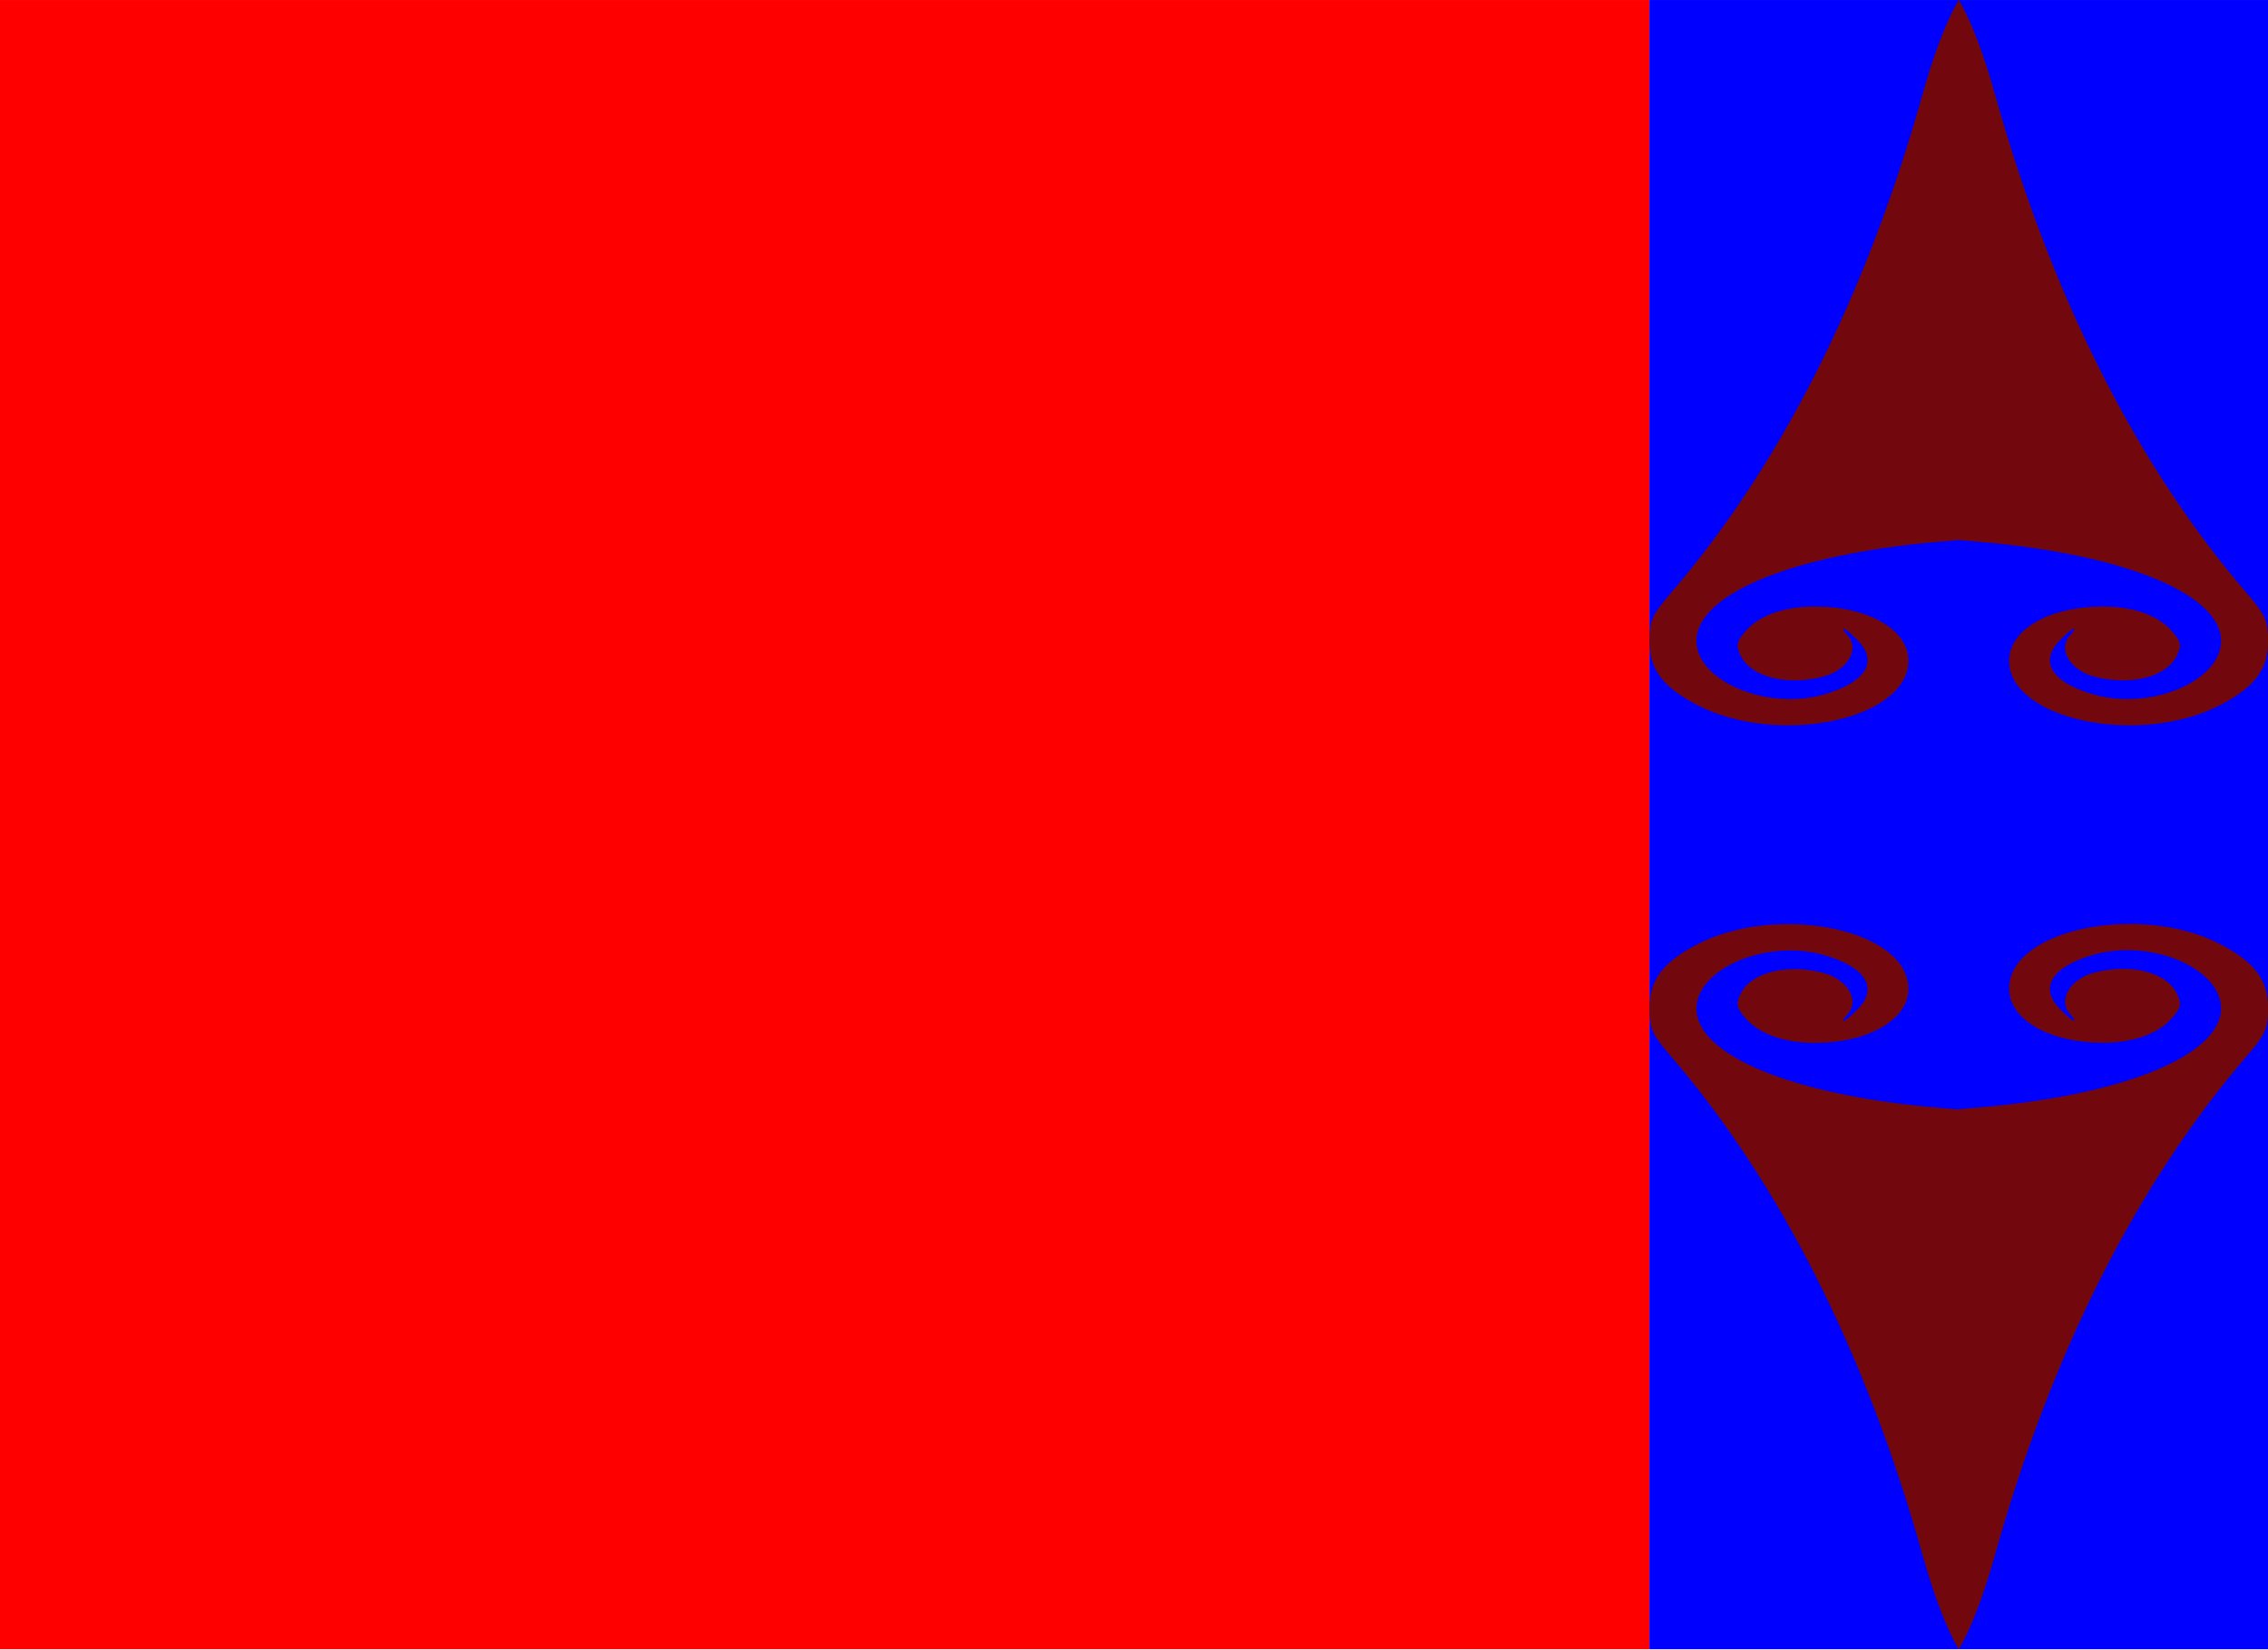
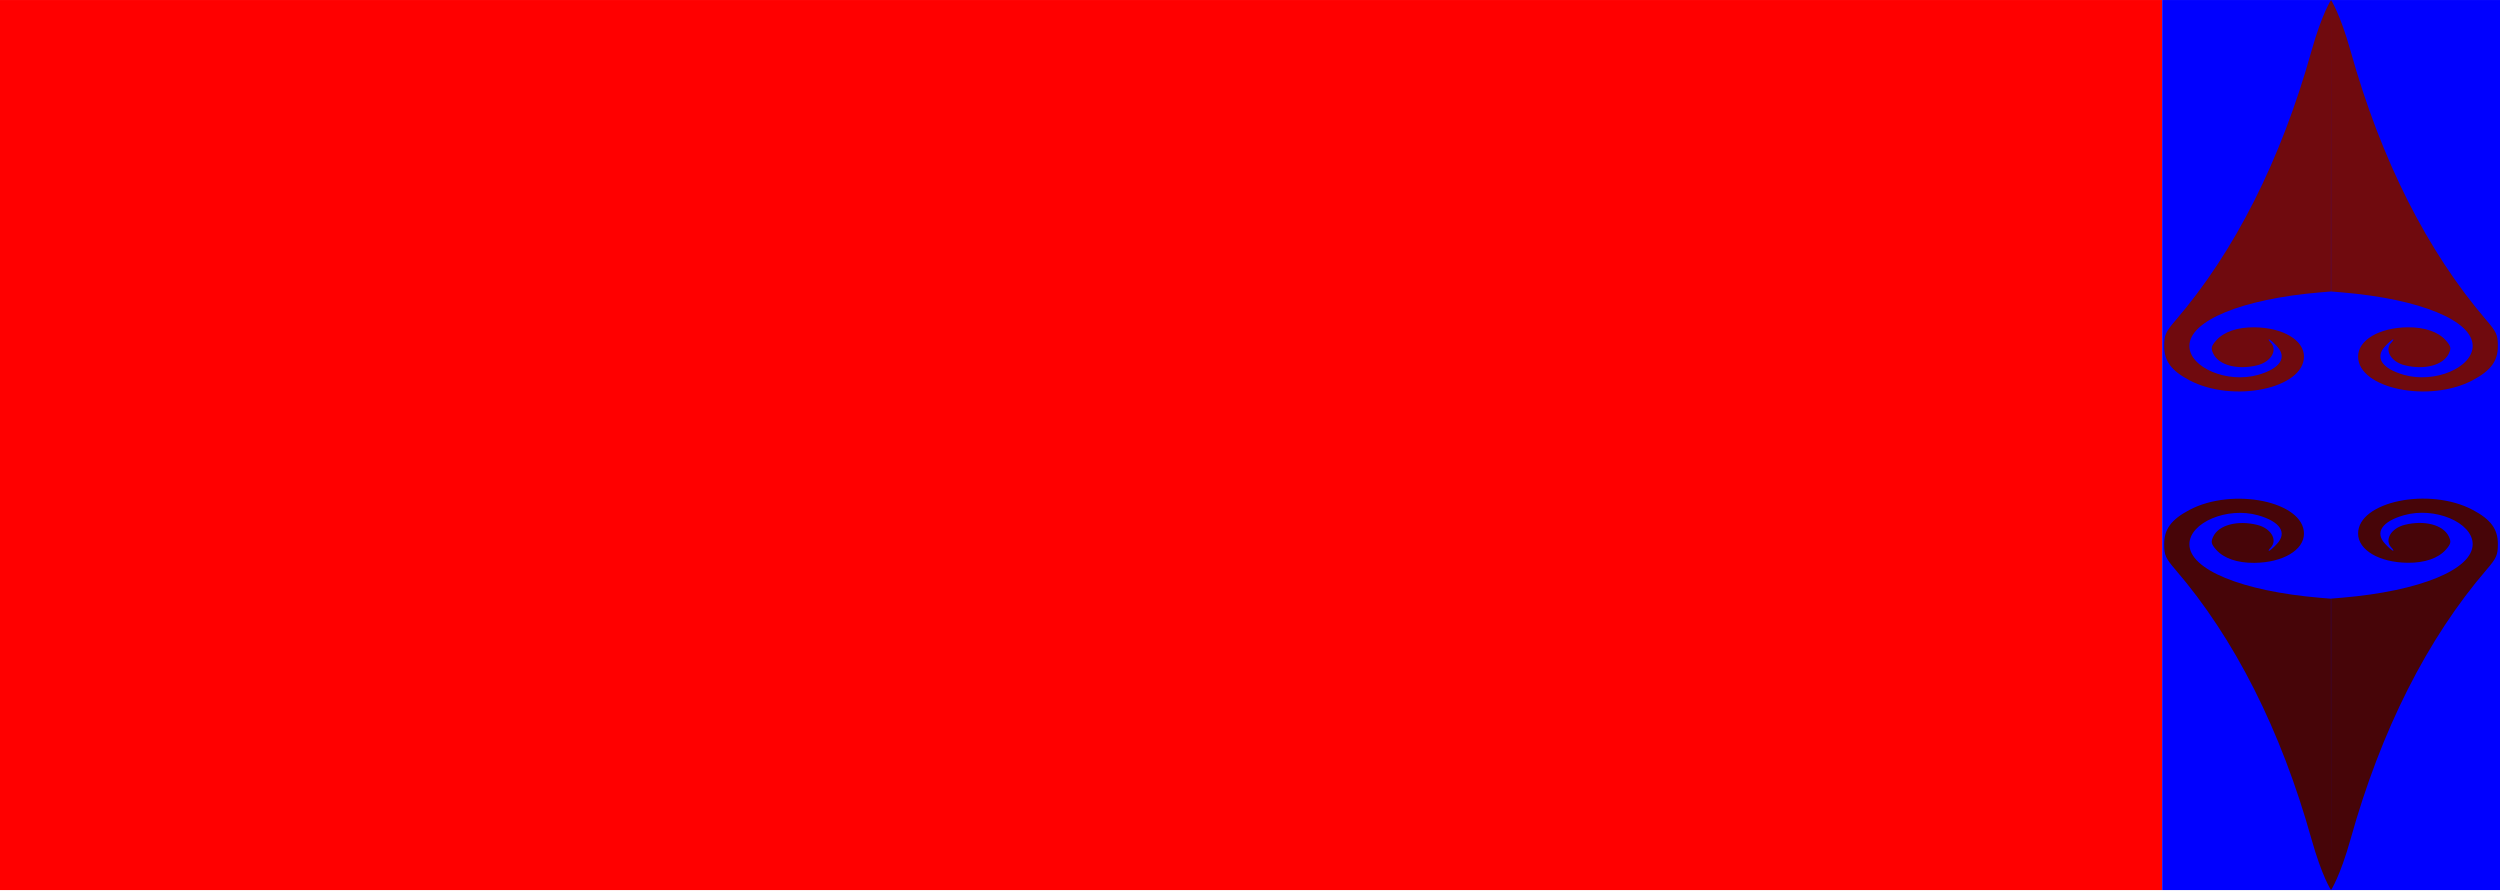
- <svg xmlns="http://www.w3.org/2000/svg" width="55" height="40" viewBox="0 0 14.552 10.583" version="1.1" id="svg1" xml:space="preserve">
+ <svg xmlns="http://www.w3.org/2000/svg" width="111" height="39.52" viewBox="0 0 29.369 10.456" version="1.1" id="svg1" xml:space="preserve">
  <defs id="defs1">
    <filter style="color-interpolation-filters:sRGB" id="filter5" x="0" y="0" width="1" height="1">
      <feColorMatrix type="luminanceToAlpha" result="colormatrix1" id="feColorMatrix1" />
      <feFlood flood-opacity="1" flood-color="rgb(155,17,29)" result="flood1" id="feFlood1" />
      <feComposite in2="colormatrix1" operator="out" result="composite1" id="feComposite1" />
      <feFlood flood-opacity="1" flood-color="rgb(80,17,29)" result="flood2" id="feFlood2" />
      <feComposite in2="colormatrix1" result="composite2" operator="in" id="feComposite2" />
      <feComposite in="composite2" in2="composite1" k2="1" k3="1" operator="arithmetic" result="composite3" id="feComposite3" k1="0" k4="0" />
      <feColorMatrix in="composite3" type="matrix" values="2 -1 0 0 0 0 2 -1 0 0 -1 0 2 0 0 0 0 0 1 0" result="colormatrix2" id="feColorMatrix3" />
      <feComposite in="colormatrix2" in2="composite3" operator="arithmetic" k2="0" result="composite4" id="feComposite4" k1="0" k3="0" k4="0" />
      <feBlend in="composite4" in2="composite3" mode="normal" result="blend" id="feBlend4" />
      <feComposite in2="SourceGraphic" operator="in" id="feComposite5" />
    </filter>
  </defs>
-   <rect style="display:inline;fill:#ff0000;fill-opacity:1;stroke-width:0.318;stroke-linecap:round;stroke-linejoin:round" id="rect1" width="10.583" height="10.583" x="0" y="7.7209474e-09" />
-   <rect style="fill:#0000ff;fill-opacity:1;stroke-width:0.759;stroke-linecap:round;stroke-linejoin:round" id="rect2" width="3.969" height="10.583" x="10.583" y="0" />
-   <path id="path28" style="display:inline;fill:#72080d;fill-opacity:1;stroke:none;stroke-width:0.075;stroke-opacity:1" d="m 12.568,10.583 c 0,0 0.108,-0.16 0.233,-0.607 0.362,-1.293 0.913,-2.385 1.618,-3.203 0.116,-0.135 0.133,-0.173 0.134,-0.302 7.94e-4,-0.179 -0.083,-0.294 -0.299,-0.408 -0.518,-0.275 -1.363,-0.101 -1.363,0.281 0,0.196 0.252,0.344 0.59,0.347 0.201,0.002 0.362,-0.054 0.452,-0.155 0.062,-0.07 0.067,-0.094 0.034,-0.161 -0.067,-0.136 -0.29,-0.193 -0.522,-0.136 -0.165,0.041 -0.247,0.182 -0.159,0.272 0.02,0.021 0.029,0.038 0.019,0.038 -0.009,0 -0.053,-0.037 -0.095,-0.082 -0.126,-0.135 -0.04,-0.266 0.225,-0.341 0.364,-0.104 0.815,0.086 0.816,0.344 7.93e-4,0.301 -0.623,0.557 -1.549,0.636 l -0.134,0.012 z m 0,0 c 0,0 -0.108,-0.16 -0.233,-0.607 C 11.973,8.684 11.422,7.592 10.717,6.773 10.601,6.638 10.584,6.6 10.583,6.472 c -7.93e-4,-0.179 0.083,-0.294 0.299,-0.408 0.518,-0.275 1.363,-0.101 1.363,0.281 0,0.196 -0.252,0.344 -0.59,0.347 C 11.454,6.694 11.293,6.638 11.203,6.537 11.141,6.467 11.136,6.443 11.169,6.376 11.236,6.241 11.459,6.183 11.691,6.241 c 0.165,0.041 0.247,0.182 0.159,0.272 -0.02,0.021 -0.029,0.038 -0.019,0.038 0.009,0 0.053,-0.037 0.095,-0.082 0.126,-0.135 0.04,-0.266 -0.225,-0.341 -0.364,-0.104 -0.815,0.086 -0.816,0.344 -7.92e-4,0.301 0.623,0.557 1.549,0.636 l 0.134,0.012 z M 12.568,0 c 0,0 0.108,0.16 0.233,0.607 0.362,1.293 0.913,2.385 1.618,3.203 0.116,0.135 0.133,0.173 0.134,0.302 7.94e-4,0.179 -0.083,0.294 -0.299,0.408 -0.518,0.275 -1.363,0.101 -1.363,-0.281 0,-0.196 0.252,-0.344 0.59,-0.347 0.201,-0.002 0.362,0.054 0.452,0.155 0.062,0.07 0.067,0.094 0.034,0.161 -0.067,0.136 -0.29,0.193 -0.522,0.136 -0.165,-0.041 -0.247,-0.182 -0.159,-0.272 0.02,-0.021 0.029,-0.038 0.019,-0.038 -0.009,0 -0.053,0.037 -0.095,0.082 -0.126,0.135 -0.04,0.266 0.225,0.341 0.364,0.104 0.815,-0.086 0.816,-0.344 7.93e-4,-0.301 -0.623,-0.557 -1.549,-0.636 l -0.134,-0.012 z m 0,0 c 0,0 -0.108,0.16 -0.233,0.607 C 11.973,1.9 11.422,2.992 10.717,3.81 c -0.116,0.135 -0.133,0.173 -0.134,0.302 -7.93e-4,0.179 0.083,0.294 0.299,0.408 0.518,0.275 1.363,0.101 1.363,-0.281 0,-0.196 -0.252,-0.344 -0.59,-0.347 -0.201,-0.002 -0.362,0.054 -0.452,0.155 -0.062,0.07 -0.067,0.094 -0.034,0.161 0.067,0.136 0.29,0.193 0.522,0.136 0.165,-0.041 0.247,-0.182 0.159,-0.272 -0.02,-0.021 -0.029,-0.038 -0.019,-0.038 0.009,0 0.053,0.037 0.095,0.082 0.126,0.135 0.04,0.266 -0.225,0.341 -0.364,0.104 -0.815,-0.086 -0.816,-0.344 -7.92e-4,-0.301 0.623,-0.557 1.549,-0.636 l 0.134,-0.012 z" />
+   <g id="layer1" style="display:none">
+     <rect style="display:inline;fill:#ff0000;fill-opacity:1;stroke-width:0.489;stroke-linecap:round;stroke-linejoin:round" id="rect1" width="25.4" height="10.456" x="0" y="0" />
+     <rect style="fill:#0000ff;fill-opacity:1;stroke-width:0.754;stroke-linecap:round;stroke-linejoin:round" id="rect2" width="3.969" height="10.456" x="25.4" y="0" />
+     <path id="path28" style="display:inline;fill:#72080d;fill-opacity:1;stroke:none;stroke-width:0.074;stroke-opacity:1" d="m 27.384,10.456 c 0,0 0.106,-0.158 0.23,-0.6 0.357,-1.277 0.902,-2.356 1.598,-3.165 0.115,-0.134 0.132,-0.171 0.132,-0.298 7.86e-4,-0.177 -0.082,-0.29 -0.295,-0.403 -0.512,-0.272 -1.347,-0.099 -1.347,0.278 0,0.193 0.249,0.34 0.583,0.343 0.199,0.002 0.358,-0.053 0.447,-0.153 0.061,-0.069 0.066,-0.093 0.034,-0.159 -0.066,-0.134 -0.286,-0.191 -0.515,-0.134 -0.163,0.04 -0.244,0.18 -0.157,0.268 0.02,0.021 0.028,0.037 0.019,0.037 -0.009,0 -0.052,-0.036 -0.093,-0.081 -0.125,-0.133 -0.039,-0.263 0.222,-0.337 0.36,-0.102 0.805,0.085 0.806,0.34 7.84e-4,0.297 -0.616,0.551 -1.53,0.629 l -0.133,0.011 z m 0,0 c 0,0 -0.106,-0.158 -0.23,-0.6 C 26.797,8.58 26.252,7.501 25.556,6.692 25.441,6.559 25.424,6.521 25.424,6.394 c -7.83e-4,-0.177 0.082,-0.29 0.295,-0.403 0.512,-0.272 1.347,-0.099 1.347,0.278 0,0.193 -0.249,0.34 -0.583,0.343 -0.199,0.002 -0.358,-0.053 -0.447,-0.153 -0.061,-0.069 -0.066,-0.093 -0.034,-0.159 0.066,-0.134 0.286,-0.191 0.515,-0.134 0.163,0.04 0.244,0.18 0.157,0.268 -0.02,0.021 -0.028,0.037 -0.019,0.037 0.009,0 0.052,-0.036 0.093,-0.081 0.125,-0.133 0.039,-0.263 -0.222,-0.337 -0.36,-0.102 -0.805,0.085 -0.806,0.34 -7.83e-4,0.297 0.616,0.551 1.53,0.629 l 0.133,0.011 z m 0,-10.456 c 0,0 0.106,0.158 0.23,0.6 0.357,1.277 0.902,2.356 1.598,3.165 0.115,0.134 0.132,0.171 0.132,0.298 7.86e-4,0.177 -0.082,0.29 -0.295,0.403 -0.512,0.272 -1.347,0.099 -1.347,-0.278 0,-0.193 0.249,-0.34 0.583,-0.343 0.199,-0.002 0.358,0.053 0.447,0.153 0.061,0.069 0.066,0.093 0.034,0.159 -0.066,0.134 -0.286,0.191 -0.515,0.134 -0.163,-0.04 -0.244,-0.18 -0.157,-0.268 0.02,-0.021 0.028,-0.037 0.019,-0.037 -0.009,0 -0.052,0.036 -0.093,0.081 -0.125,0.133 -0.039,0.263 0.222,0.337 0.36,0.102 0.805,-0.085 0.806,-0.34 7.89e-4,-0.297 -0.615,-0.551 -1.53,-0.629 l -0.133,-0.011 z m 0,0 c 0,0 -0.106,0.158 -0.23,0.6 -0.357,1.277 -0.902,2.356 -1.598,3.165 -0.115,0.134 -0.132,0.171 -0.132,0.298 -7.83e-4,0.177 0.082,0.29 0.295,0.403 0.512,0.272 1.347,0.099 1.347,-0.278 0,-0.193 -0.249,-0.34 -0.583,-0.343 -0.199,-0.002 -0.358,0.053 -0.447,0.153 -0.061,0.069 -0.066,0.093 -0.034,0.159 0.066,0.134 0.286,0.191 0.515,0.134 0.163,-0.04 0.244,-0.18 0.157,-0.268 -0.02,-0.021 -0.028,-0.037 -0.019,-0.037 0.009,0 0.052,0.036 0.093,0.081 0.125,0.133 0.039,0.263 -0.222,0.337 -0.36,0.102 -0.805,-0.085 -0.806,-0.34 -7.83e-4,-0.297 0.616,-0.551 1.53,-0.629 l 0.133,-0.011 z" />
+   </g>
+   <g id="g4" style="display:none">
+     <rect style="display:inline;fill:#ff0000;fill-opacity:1;stroke-width:0.489;stroke-linecap:round;stroke-linejoin:round" id="rect3" width="25.4" height="10.456" x="0" y="0" />
+     <rect style="fill:#0000ff;fill-opacity:1;stroke-width:0.754;stroke-linecap:round;stroke-linejoin:round" id="rect4" width="3.969" height="10.456" x="25.4" y="0" />
+     <path id="path4" style="display:inline;fill:#72080d;fill-opacity:1;stroke:none;stroke-width:0.074;stroke-opacity:1" d="m 27.384,10.456 c 0,0 0.106,-0.158 0.23,-0.6 0.357,-1.277 0.902,-2.356 1.598,-3.165 0.115,-0.134 0.132,-0.171 0.132,-0.298 7.86e-4,-0.177 -0.082,-0.29 -0.295,-0.403 -0.512,-0.272 -1.347,-0.099 -1.347,0.278 0,0.193 0.249,0.34 0.583,0.343 0.199,0.002 0.358,-0.053 0.447,-0.153 0.061,-0.069 0.066,-0.093 0.034,-0.159 -0.066,-0.134 -0.286,-0.191 -0.515,-0.134 -0.163,0.04 -0.244,0.18 -0.157,0.268 0.02,0.021 0.028,0.037 0.019,0.037 -0.009,0 -0.052,-0.036 -0.093,-0.081 -0.125,-0.133 -0.039,-0.263 0.222,-0.337 0.36,-0.102 0.805,0.085 0.806,0.34 7.84e-4,0.297 -0.616,0.551 -1.53,0.629 l -0.133,0.011 z m 0,0 c 0,0 -0.106,-0.158 -0.23,-0.6 C 26.797,8.58 26.252,7.501 25.556,6.692 25.441,6.559 25.424,6.521 25.424,6.394 c -7.83e-4,-0.177 0.082,-0.29 0.295,-0.403 0.512,-0.272 1.347,-0.099 1.347,0.278 0,0.193 -0.249,0.34 -0.583,0.343 -0.199,0.002 -0.358,-0.053 -0.447,-0.153 -0.061,-0.069 -0.066,-0.093 -0.034,-0.159 0.066,-0.134 0.286,-0.191 0.515,-0.134 0.163,0.04 0.244,0.18 0.157,0.268 -0.02,0.021 -0.028,0.037 -0.019,0.037 0.009,0 0.052,-0.036 0.093,-0.081 0.125,-0.133 0.039,-0.263 -0.222,-0.337 -0.36,-0.102 -0.805,0.085 -0.806,0.34 -7.83e-4,0.297 0.616,0.551 1.53,0.629 l 0.133,0.011 z" />
+     <path id="path6" style="display:inline;fill:#460609;fill-opacity:1;stroke:none;stroke-width:0.074;stroke-opacity:1" d="m 27.384,8.0200179e-8 c 0,0 0.106,0.158 0.23,0.6 0.357,1.277 0.902,2.356 1.598,3.165 0.115,0.134 0.132,0.171 0.132,0.298 7.86e-4,0.177 -0.082,0.29 -0.295,0.403 -0.512,0.272 -1.347,0.099 -1.347,-0.278 0,-0.193 0.249,-0.34 0.583,-0.343 0.199,-0.002 0.358,0.053 0.447,0.153 0.061,0.069 0.066,0.093 0.034,0.159 -0.066,0.134 -0.286,0.191 -0.515,0.134 -0.163,-0.04 -0.244,-0.18 -0.157,-0.268 0.02,-0.021 0.028,-0.037 0.019,-0.037 -0.009,0 -0.052,0.036 -0.093,0.081 -0.125,0.133 -0.039,0.263 0.222,0.337 0.36,0.102 0.805,-0.085 0.806,-0.34 7.89e-4,-0.297 -0.615,-0.551 -1.53,-0.629 l -0.133,-0.011 z m 0,0 c 0,0 -0.106,0.158 -0.23,0.6 -0.357,1.277 -0.902,2.356 -1.598,3.165 -0.115,0.134 -0.132,0.171 -0.132,0.298 -7.83e-4,0.177 0.082,0.29 0.295,0.403 0.512,0.272 1.347,0.099 1.347,-0.278 0,-0.193 -0.249,-0.34 -0.583,-0.343 -0.199,-0.002 -0.358,0.053 -0.447,0.153 -0.061,0.069 -0.066,0.093 -0.034,0.159 0.066,0.134 0.286,0.191 0.515,0.134 0.163,-0.04 0.244,-0.18 0.157,-0.268 -0.02,-0.021 -0.028,-0.037 -0.019,-0.037 0.009,0 0.052,0.036 0.093,0.081 0.125,0.133 0.039,0.263 -0.222,0.337 -0.36,0.102 -0.805,-0.085 -0.806,-0.34 -7.83e-4,-0.297 0.616,-0.551 1.53,-0.629 l 0.133,-0.011 z" />
+   </g>
+   <g id="g8" style="display:inline">
+     <rect style="display:inline;fill:#ff0000;fill-opacity:1;stroke-width:0.489;stroke-linecap:round;stroke-linejoin:round" id="rect7" width="25.4" height="10.456" x="0" y="0" />
+     <rect style="fill:#0000ff;fill-opacity:1;stroke-width:0.754;stroke-linecap:round;stroke-linejoin:round" id="rect8" width="3.969" height="10.456" x="25.4" y="0" />
+     <path id="path9" style="display:inline;fill:#470508;fill-opacity:1;stroke:none;stroke-width:0.074;stroke-opacity:1" d="m 27.384,10.456 c 0,0 0.106,-0.158 0.23,-0.6 0.357,-1.277 0.902,-2.356 1.598,-3.165 0.115,-0.134 0.132,-0.171 0.132,-0.298 7.86e-4,-0.177 -0.082,-0.29 -0.295,-0.403 -0.512,-0.272 -1.347,-0.099 -1.347,0.278 0,0.193 0.249,0.34 0.583,0.343 0.199,0.002 0.358,-0.053 0.447,-0.153 0.061,-0.069 0.066,-0.093 0.034,-0.159 -0.066,-0.134 -0.286,-0.191 -0.515,-0.134 -0.163,0.04 -0.244,0.18 -0.157,0.268 0.02,0.021 0.028,0.037 0.019,0.037 -0.009,0 -0.052,-0.036 -0.093,-0.081 -0.125,-0.133 -0.039,-0.263 0.222,-0.337 0.36,-0.102 0.805,0.085 0.806,0.34 7.84e-4,0.297 -0.616,0.551 -1.53,0.629 l -0.133,0.011 z m 0,0 c 0,0 -0.106,-0.158 -0.23,-0.6 C 26.797,8.58 26.252,7.501 25.556,6.692 25.441,6.559 25.424,6.521 25.424,6.394 c -7.83e-4,-0.177 0.082,-0.29 0.295,-0.403 0.512,-0.272 1.347,-0.099 1.347,0.278 0,0.193 -0.249,0.34 -0.583,0.343 -0.199,0.002 -0.358,-0.053 -0.447,-0.153 -0.061,-0.069 -0.066,-0.093 -0.034,-0.159 0.066,-0.134 0.286,-0.191 0.515,-0.134 0.163,0.04 0.244,0.18 0.157,0.268 -0.02,0.021 -0.028,0.037 -0.019,0.037 0.009,0 0.052,-0.036 0.093,-0.081 0.125,-0.133 0.039,-0.263 -0.222,-0.337 -0.36,-0.102 -0.805,0.085 -0.806,0.34 -7.83e-4,0.297 0.616,0.551 1.53,0.629 l 0.133,0.011 z" />
+     <path id="path10" style="display:inline;fill:#700a0e;fill-opacity:1;stroke:none;stroke-width:0.074;stroke-opacity:1" d="m 27.384,8.0200179e-8 c 0,0 0.106,0.158 0.23,0.6 0.357,1.277 0.902,2.356 1.598,3.165 0.115,0.134 0.132,0.171 0.132,0.298 7.86e-4,0.177 -0.082,0.29 -0.295,0.403 -0.512,0.272 -1.347,0.099 -1.347,-0.278 0,-0.193 0.249,-0.34 0.583,-0.343 0.199,-0.002 0.358,0.053 0.447,0.153 0.061,0.069 0.066,0.093 0.034,0.159 -0.066,0.134 -0.286,0.191 -0.515,0.134 -0.163,-0.04 -0.244,-0.18 -0.157,-0.268 0.02,-0.021 0.028,-0.037 0.019,-0.037 -0.009,0 -0.052,0.036 -0.093,0.081 -0.125,0.133 -0.039,0.263 0.222,0.337 0.36,0.102 0.805,-0.085 0.806,-0.34 7.89e-4,-0.297 -0.615,-0.551 -1.53,-0.629 l -0.133,-0.011 z m 0,0 c 0,0 -0.106,0.158 -0.23,0.6 -0.357,1.277 -0.902,2.356 -1.598,3.165 -0.115,0.134 -0.132,0.171 -0.132,0.298 -7.83e-4,0.177 0.082,0.29 0.295,0.403 0.512,0.272 1.347,0.099 1.347,-0.278 0,-0.193 -0.249,-0.34 -0.583,-0.343 -0.199,-0.002 -0.358,0.053 -0.447,0.153 -0.061,0.069 -0.066,0.093 -0.034,0.159 0.066,0.134 0.286,0.191 0.515,0.134 0.163,-0.04 0.244,-0.18 0.157,-0.268 -0.02,-0.021 -0.028,-0.037 -0.019,-0.037 0.009,0 0.052,0.036 0.093,0.081 0.125,0.133 0.039,0.263 -0.222,0.337 -0.36,0.102 -0.805,-0.085 -0.806,-0.34 -7.83e-4,-0.297 0.616,-0.551 1.53,-0.629 l 0.133,-0.011 z" />
+   </g>
</svg>
